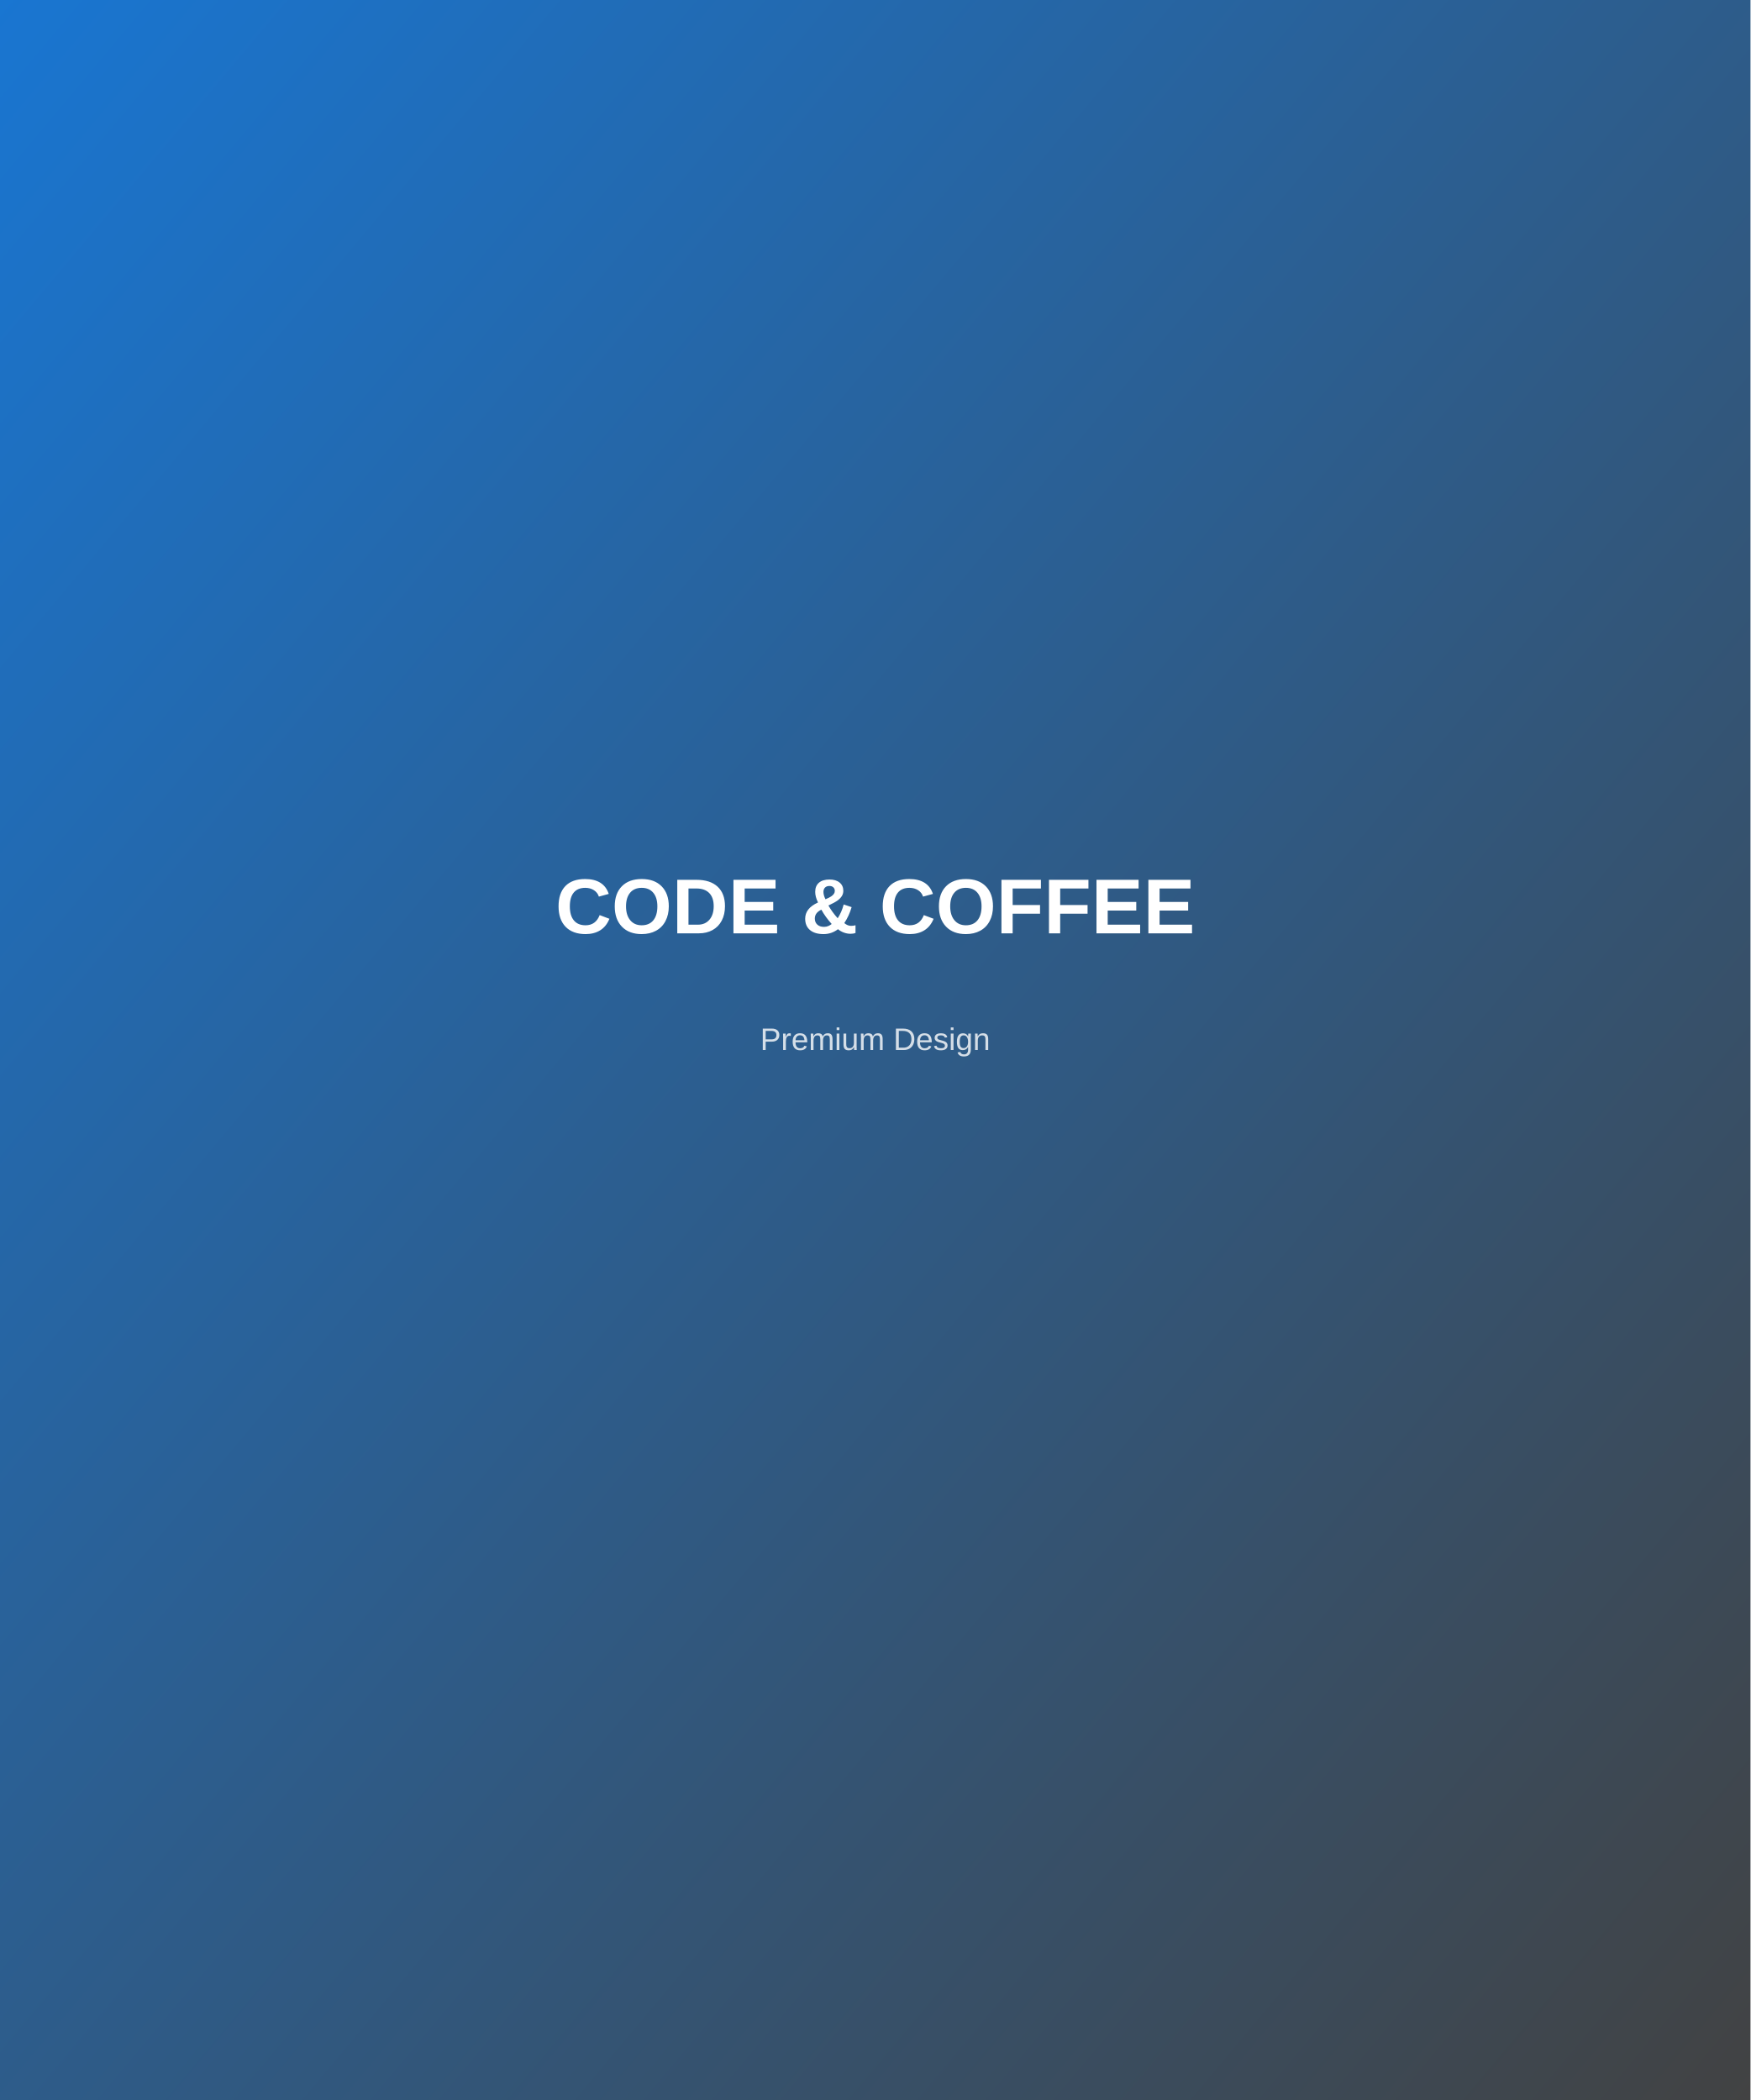
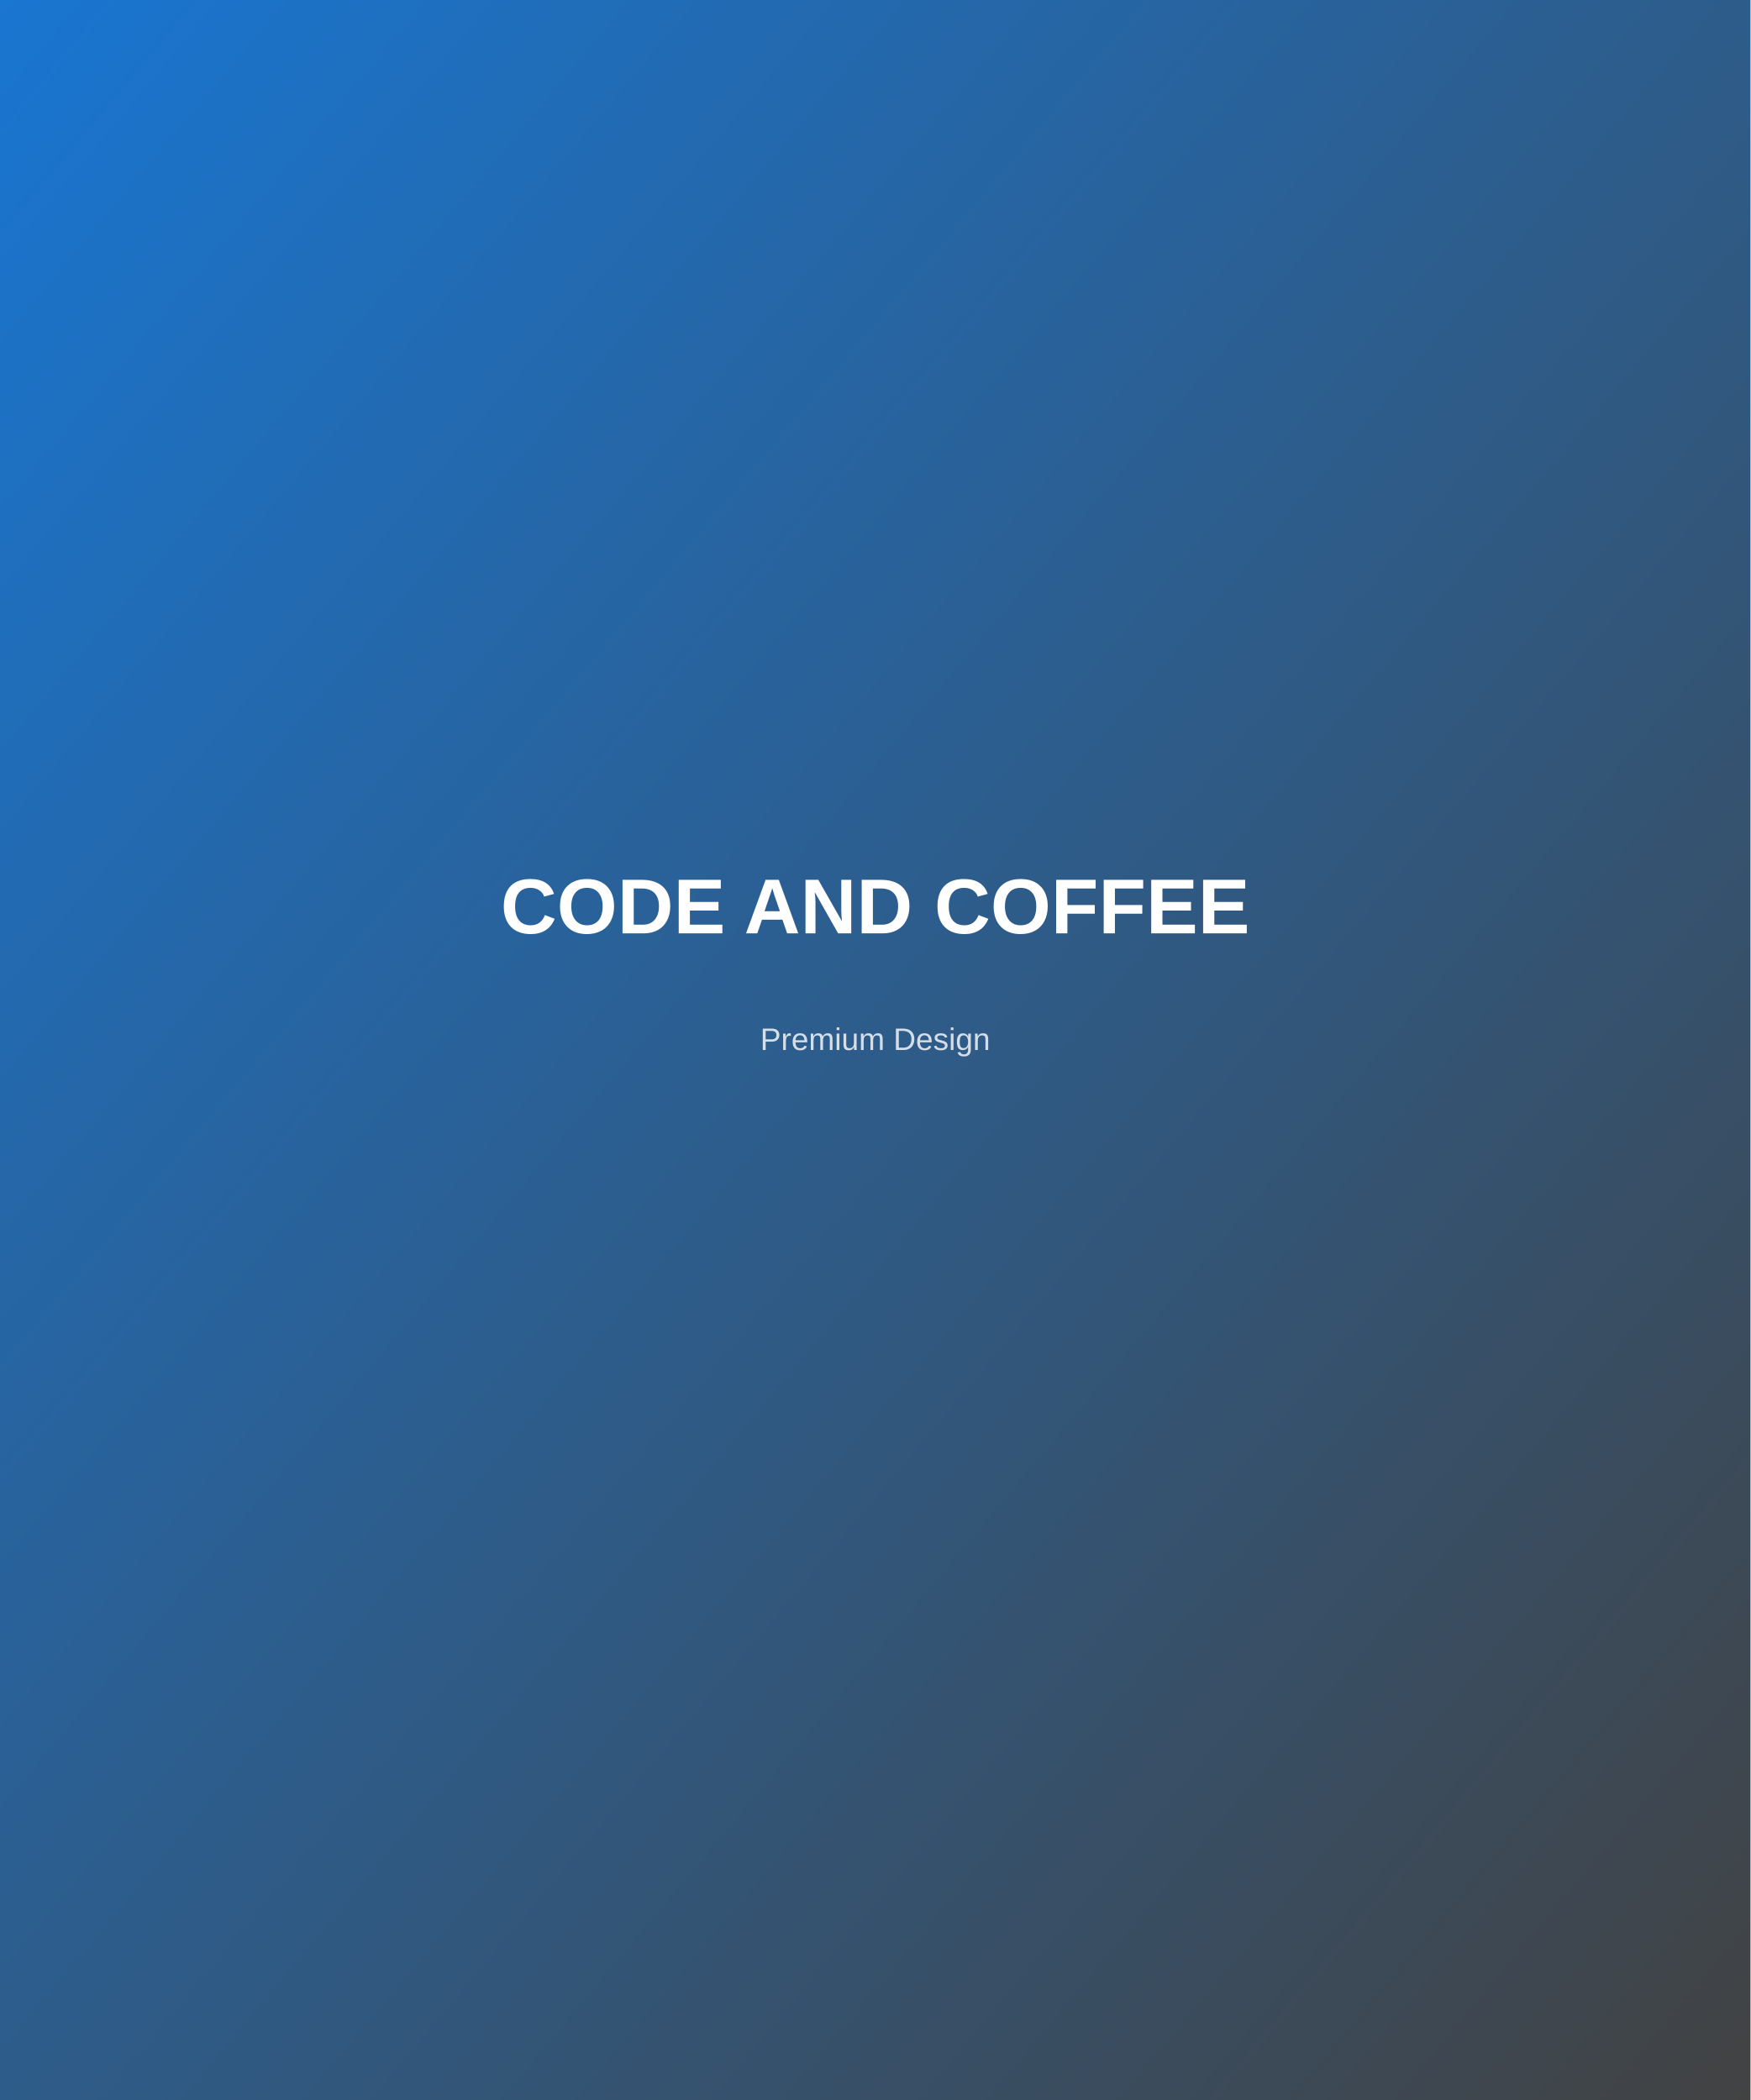
<svg xmlns="http://www.w3.org/2000/svg" width="4500" height="5400" viewBox="0 0 4500 5400">
  <defs>
    <linearGradient id="bg" x1="0%" y1="0%" x2="100%" y2="100%">
      <stop offset="0%" style="stop-color:#1976D2" />
      <stop offset="100%" style="stop-color:#424242" />
    </linearGradient>
  </defs>
  <rect width="4500" height="5400" fill="url(#bg)" />
-   <text x="2250" y="2400" font-family="Arial, sans-serif" font-size="200" fill="white" text-anchor="middle" font-weight="bold">CODE &amp; COFFEE</text>
+   <text x="2250" y="2400" font-family="Arial, sans-serif" font-size="200" fill="white" text-anchor="middle" font-weight="bold">CODE AND COFFEE</text>
  <text x="2250" y="2700" font-family="Arial, sans-serif" font-size="80" fill="white" text-anchor="middle" opacity="0.8">Premium Design</text>
</svg>
